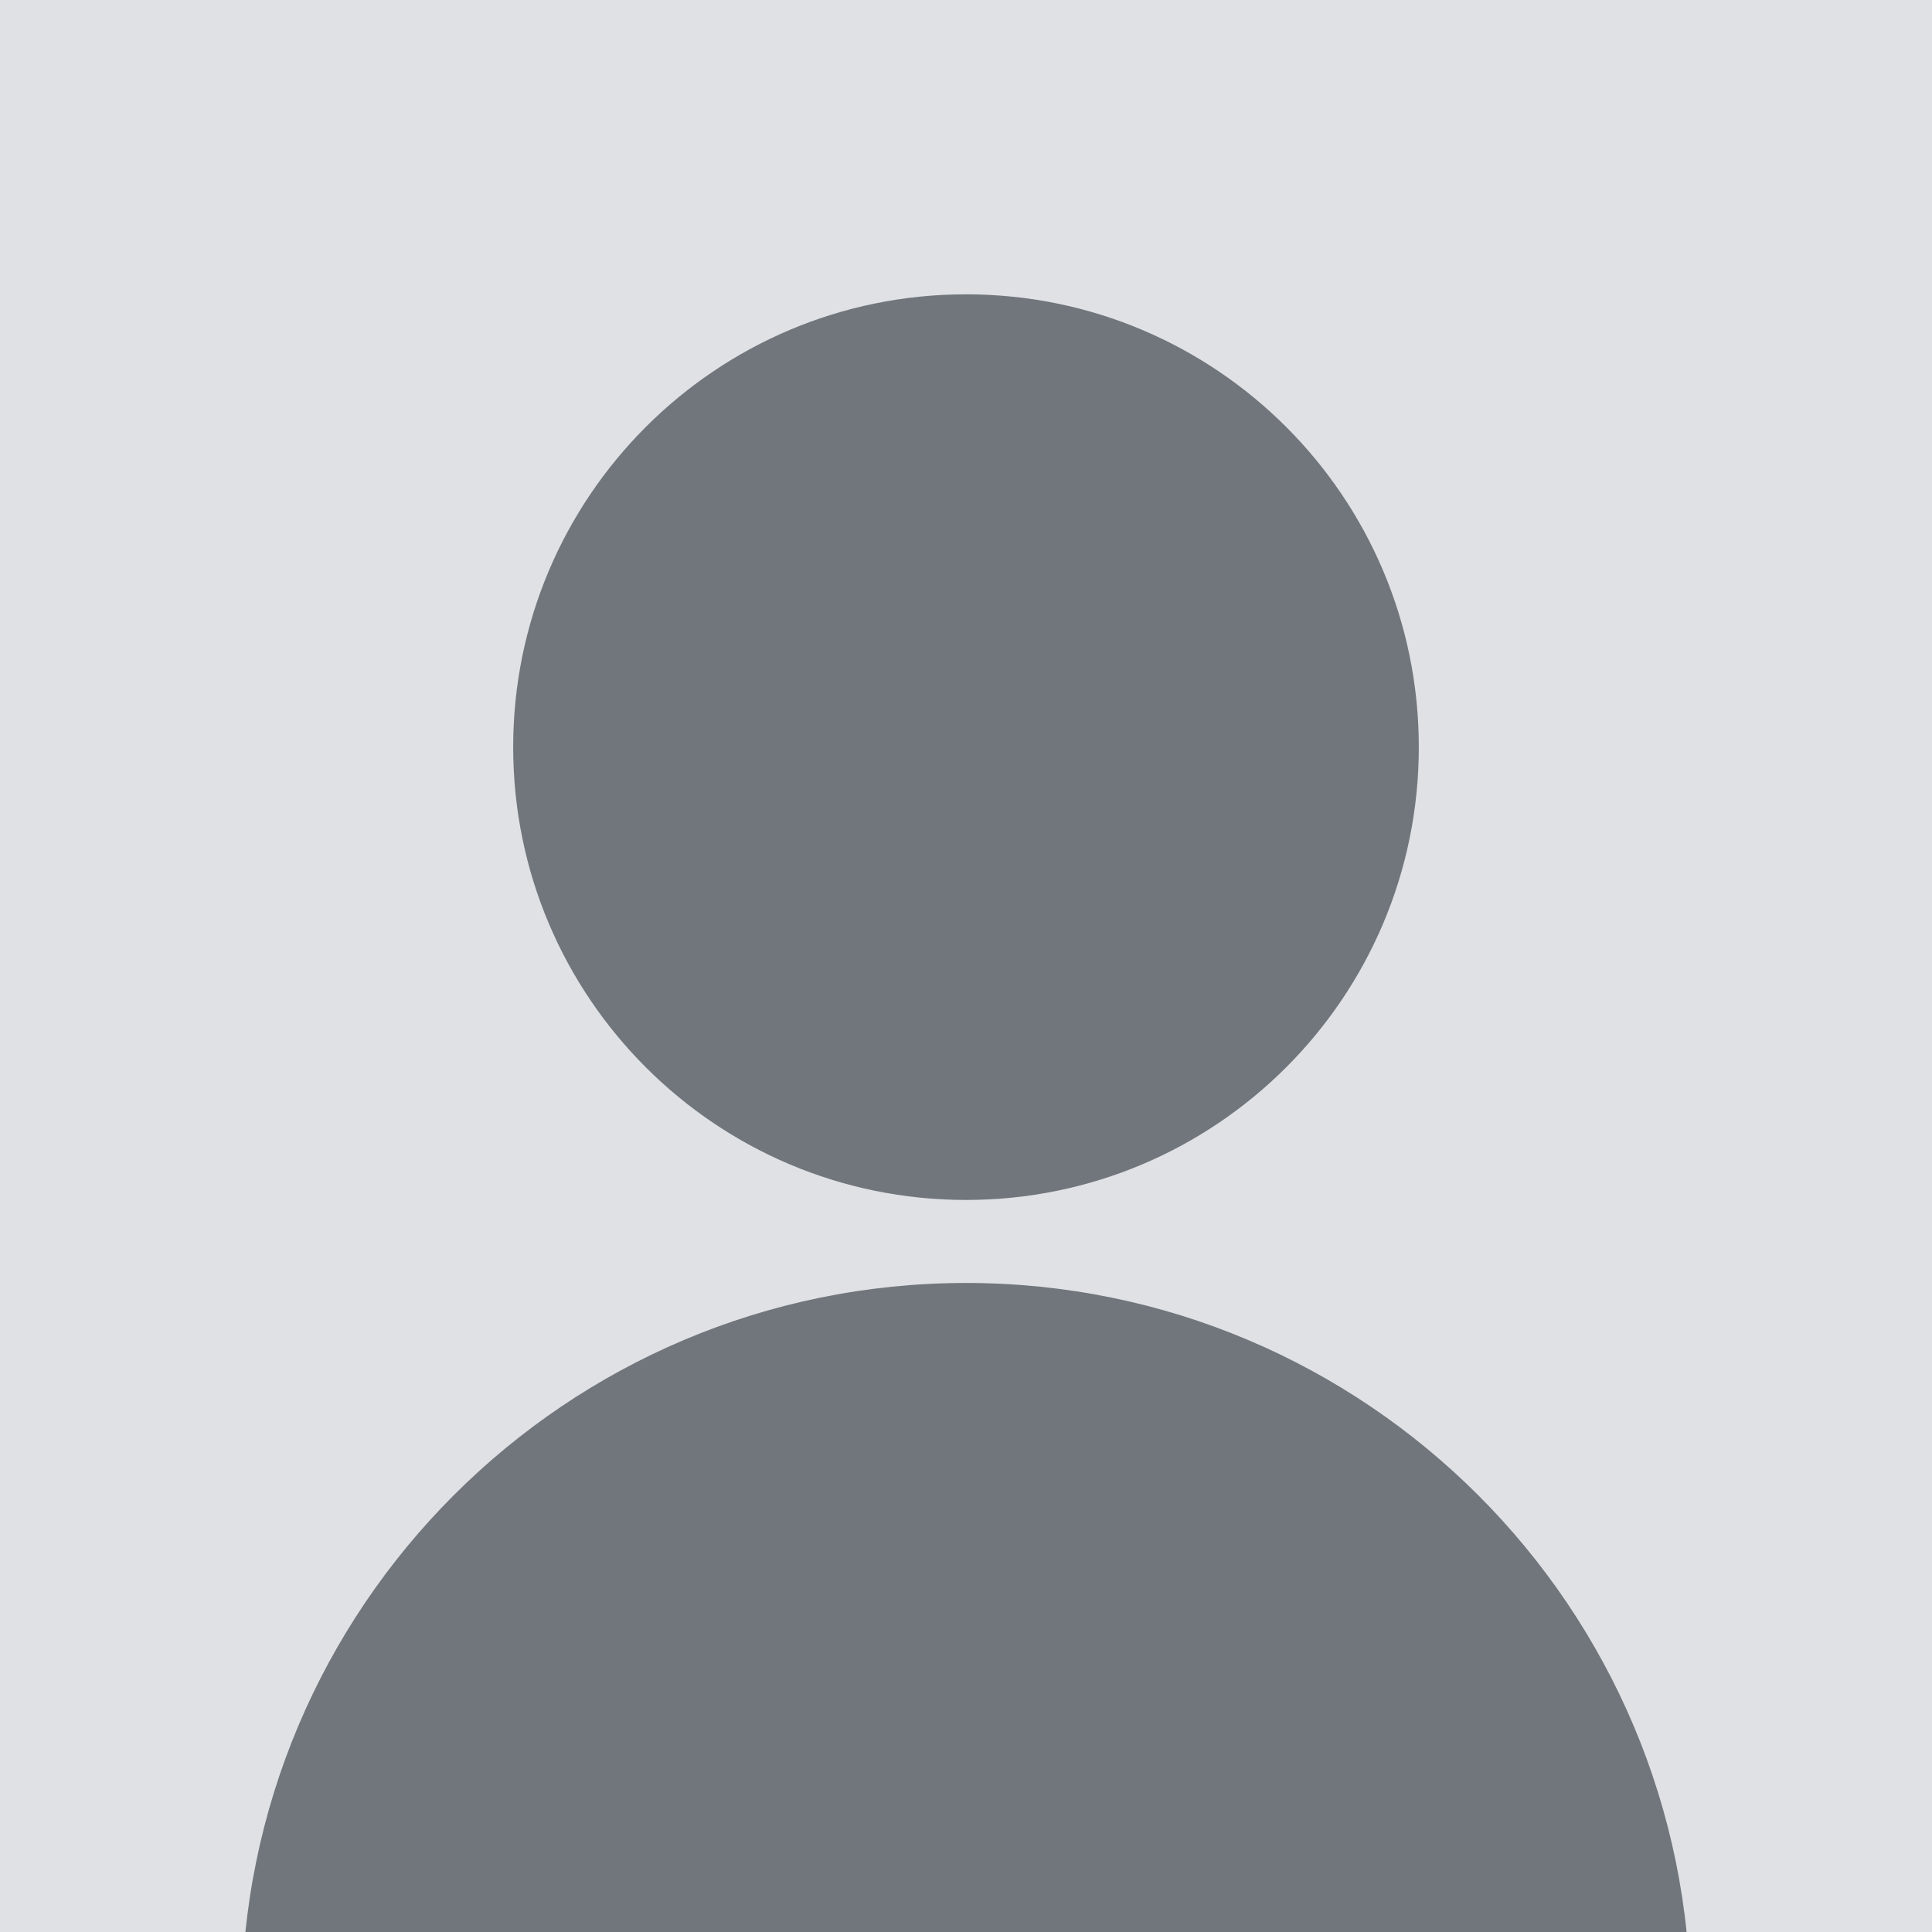
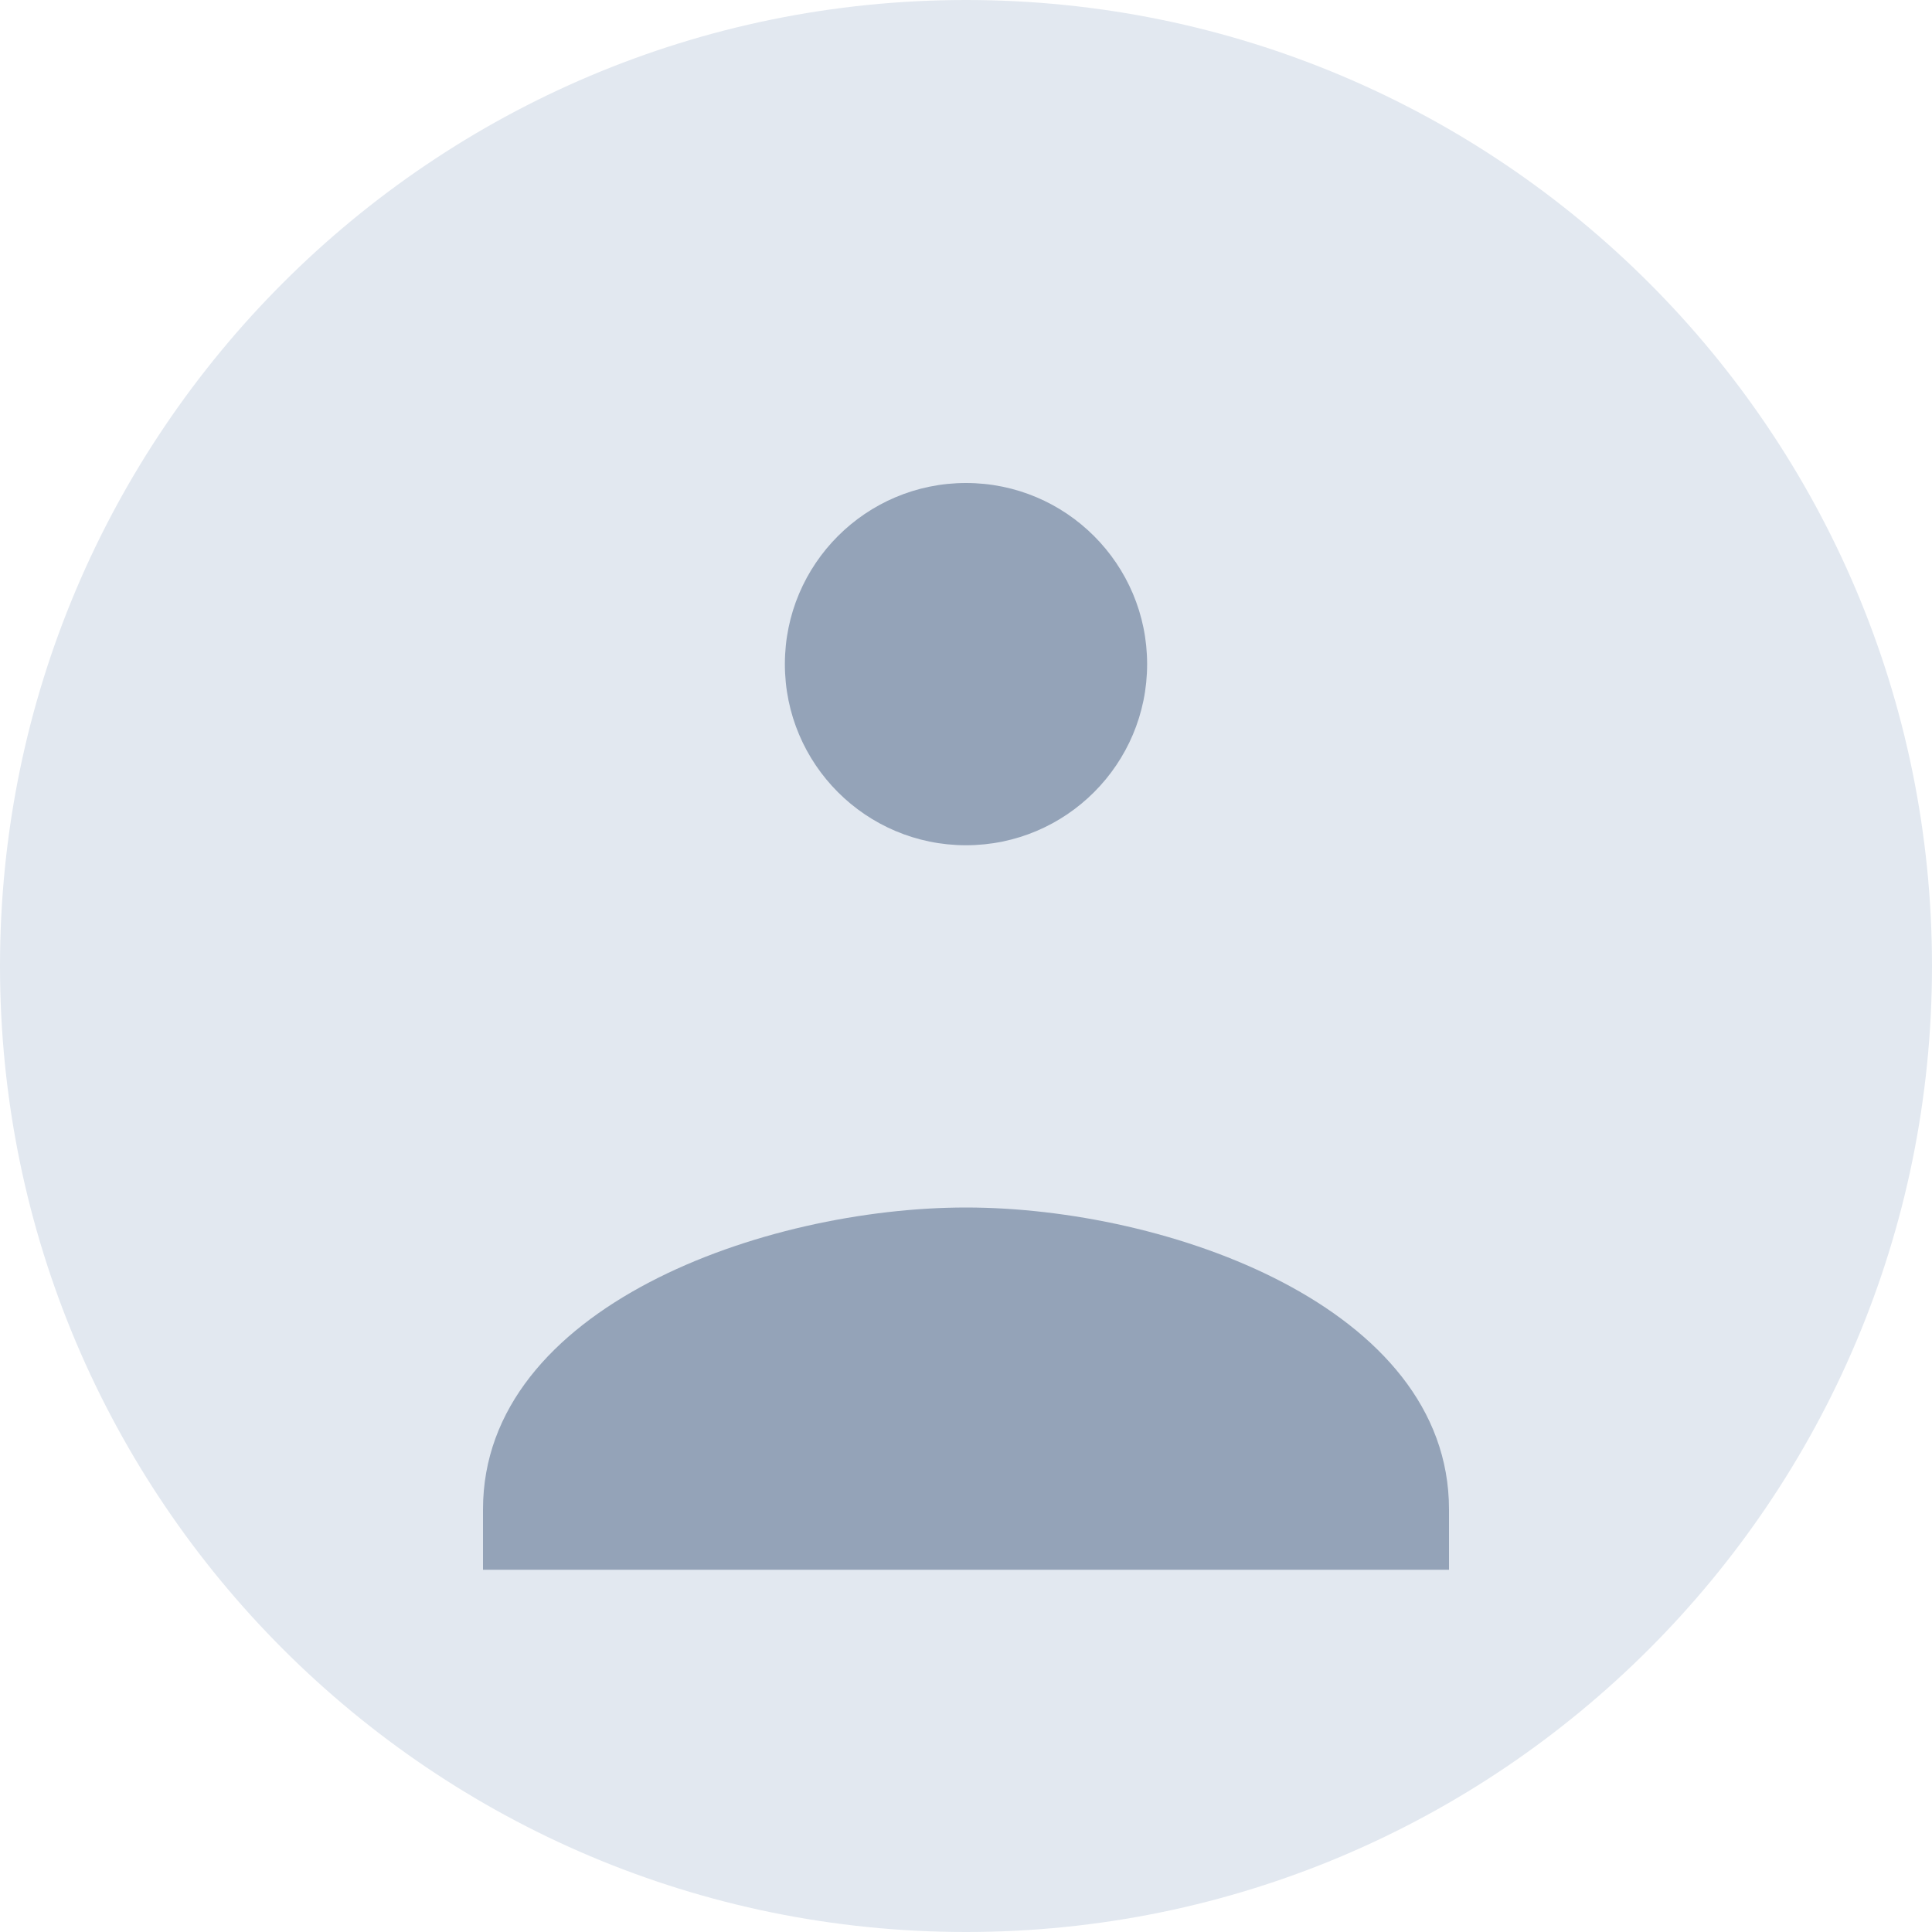
- <svg xmlns="http://www.w3.org/2000/svg" width="512" height="512" viewBox="0 0 512 512">
-   <rect width="512" height="512" fill="#DFE1E5" />
-   <circle cx="256" cy="198" r="120" fill="#71767C" />
-   <path d="M256 340C150 340 64 426 64 532h384c0-106-86-192-192-192z" fill="#71767C" />
+ <svg xmlns="http://www.w3.org/2000/svg" width="512" height="512" viewBox="0 0 512 512" fill="none">
+   <rect width="512" height="512" rx="256" fill="#e2e8f0" />
+   <path d="M256 128C229.5 128 208 149.5 208 176C208 202.5 229.5 224 256 224C282.5 224 304 202.5 304 176C304 149.5 282.5 128 256 128ZM256 320C202.7 320 128 346.3 128 400V416H384V400C384 346.3 309.3 320 256 320Z" fill="#94a3b8" />
</svg>
